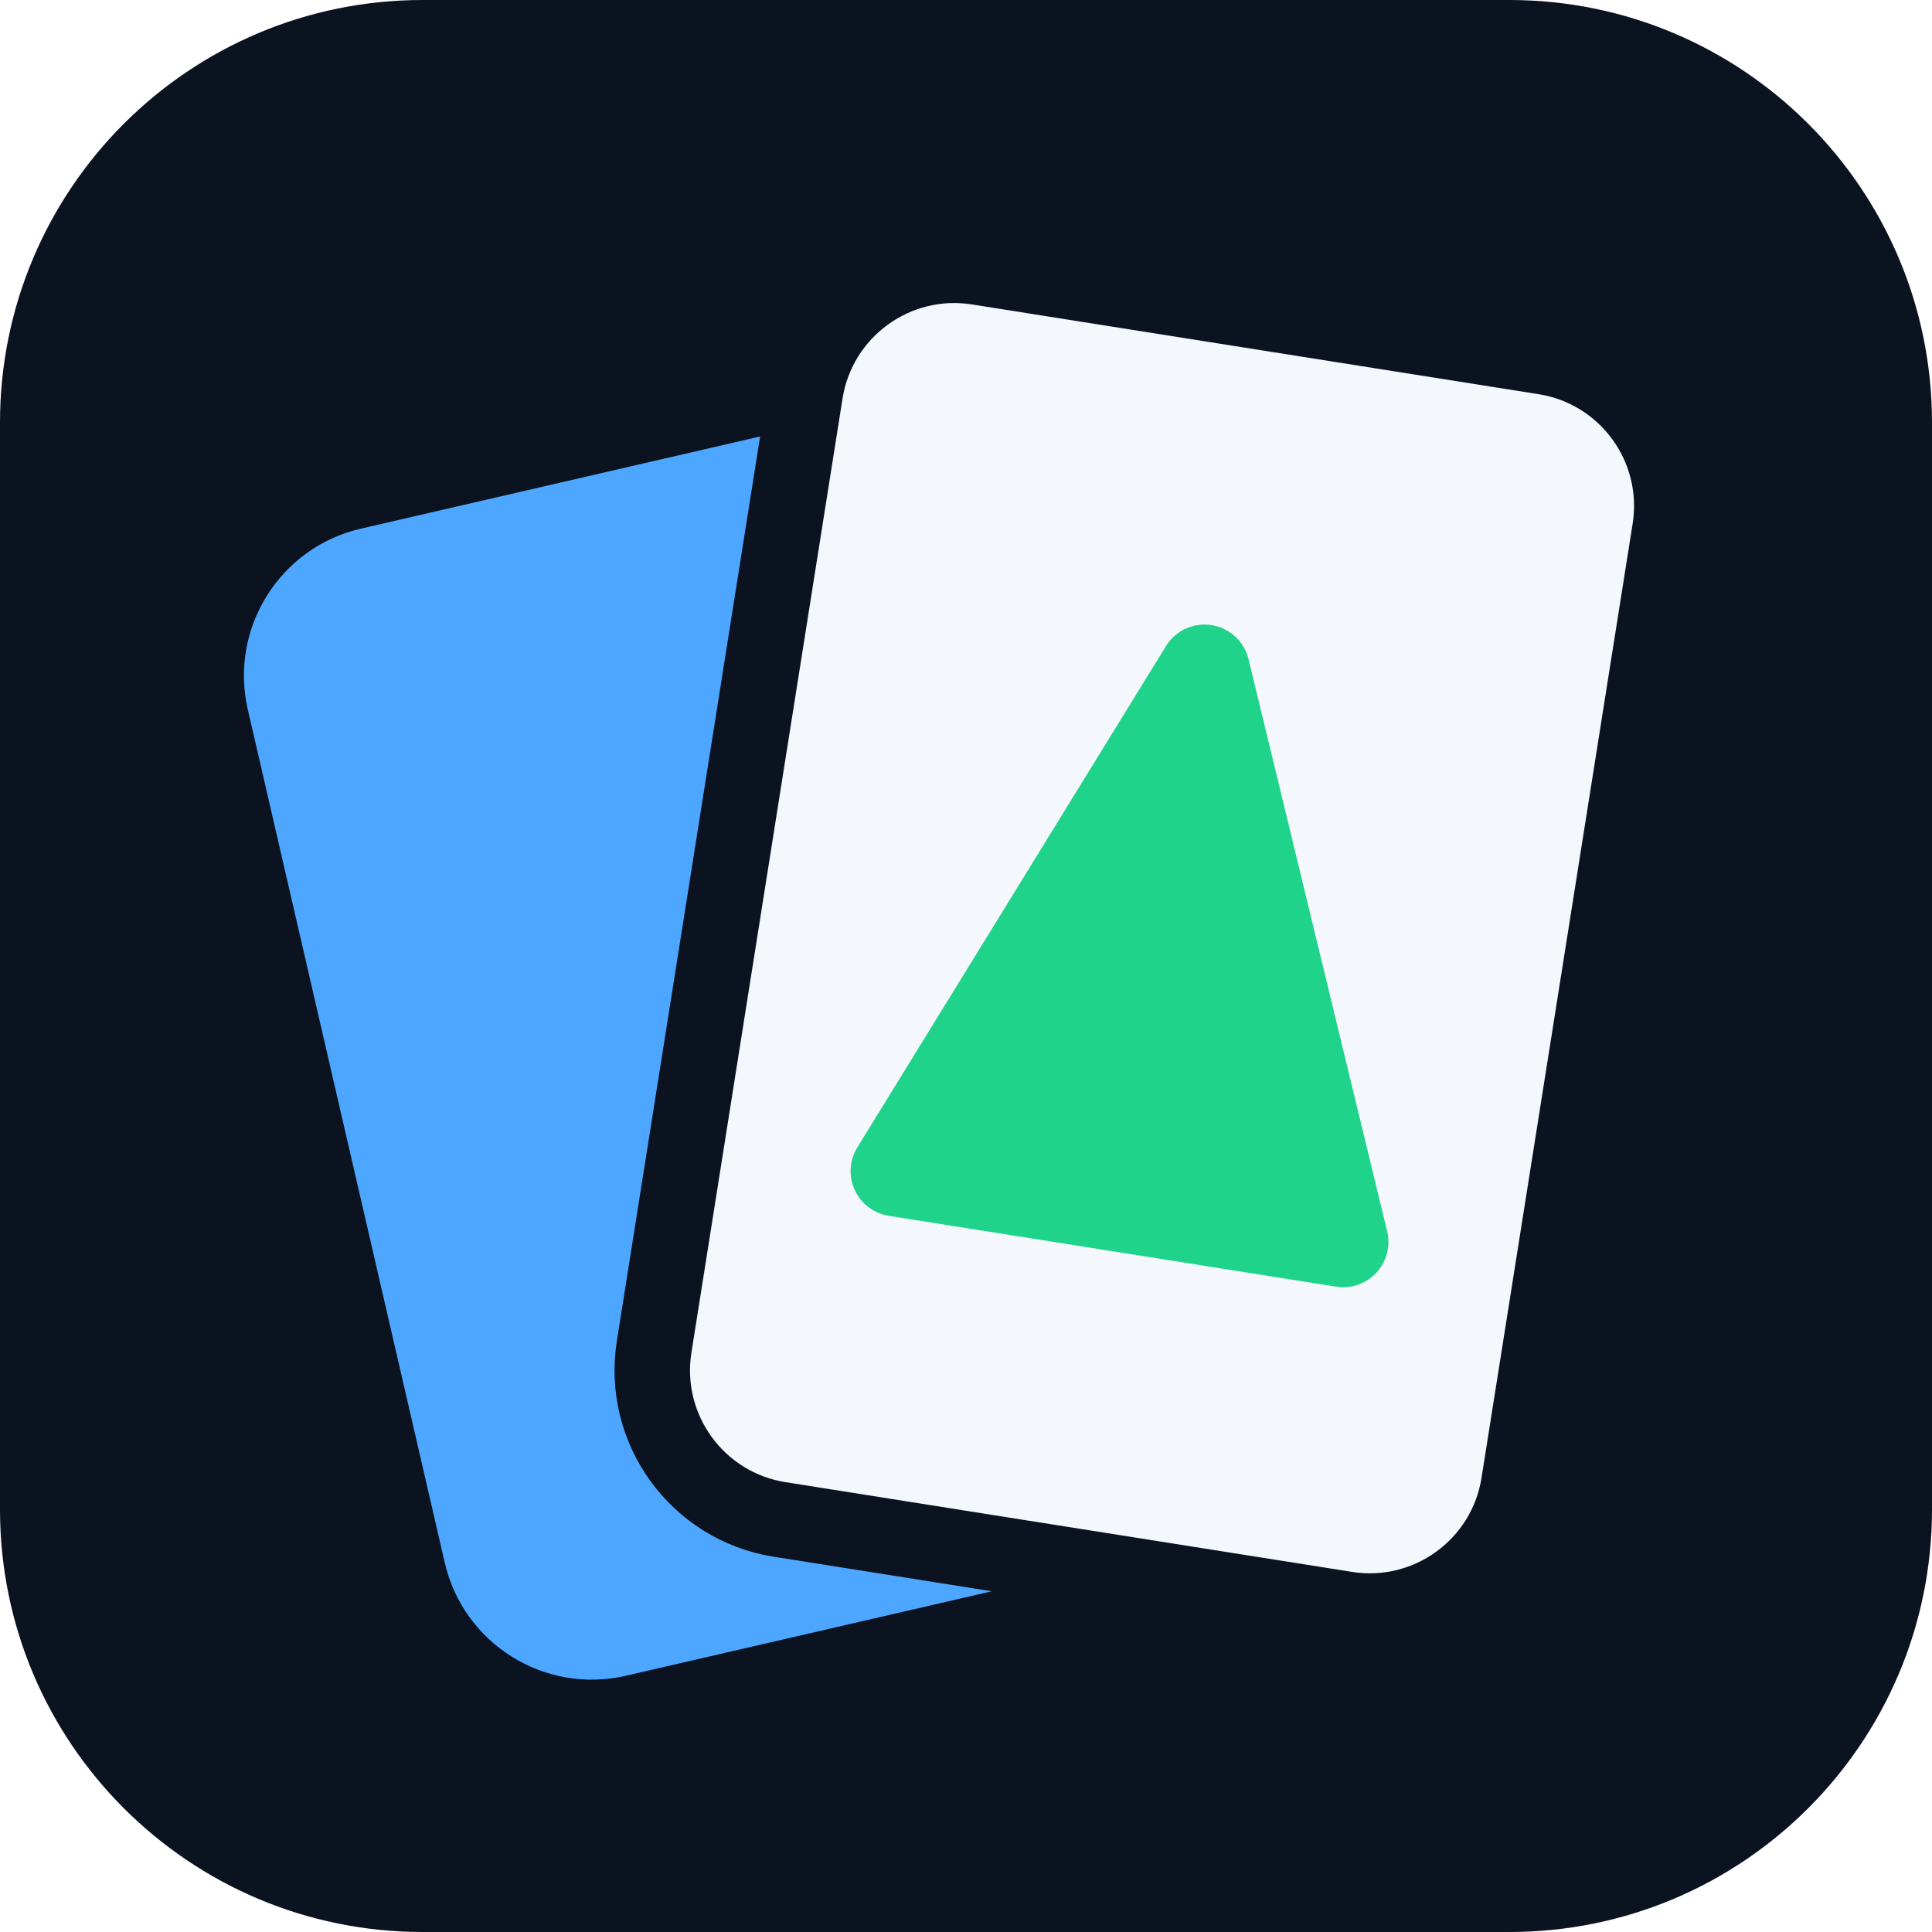
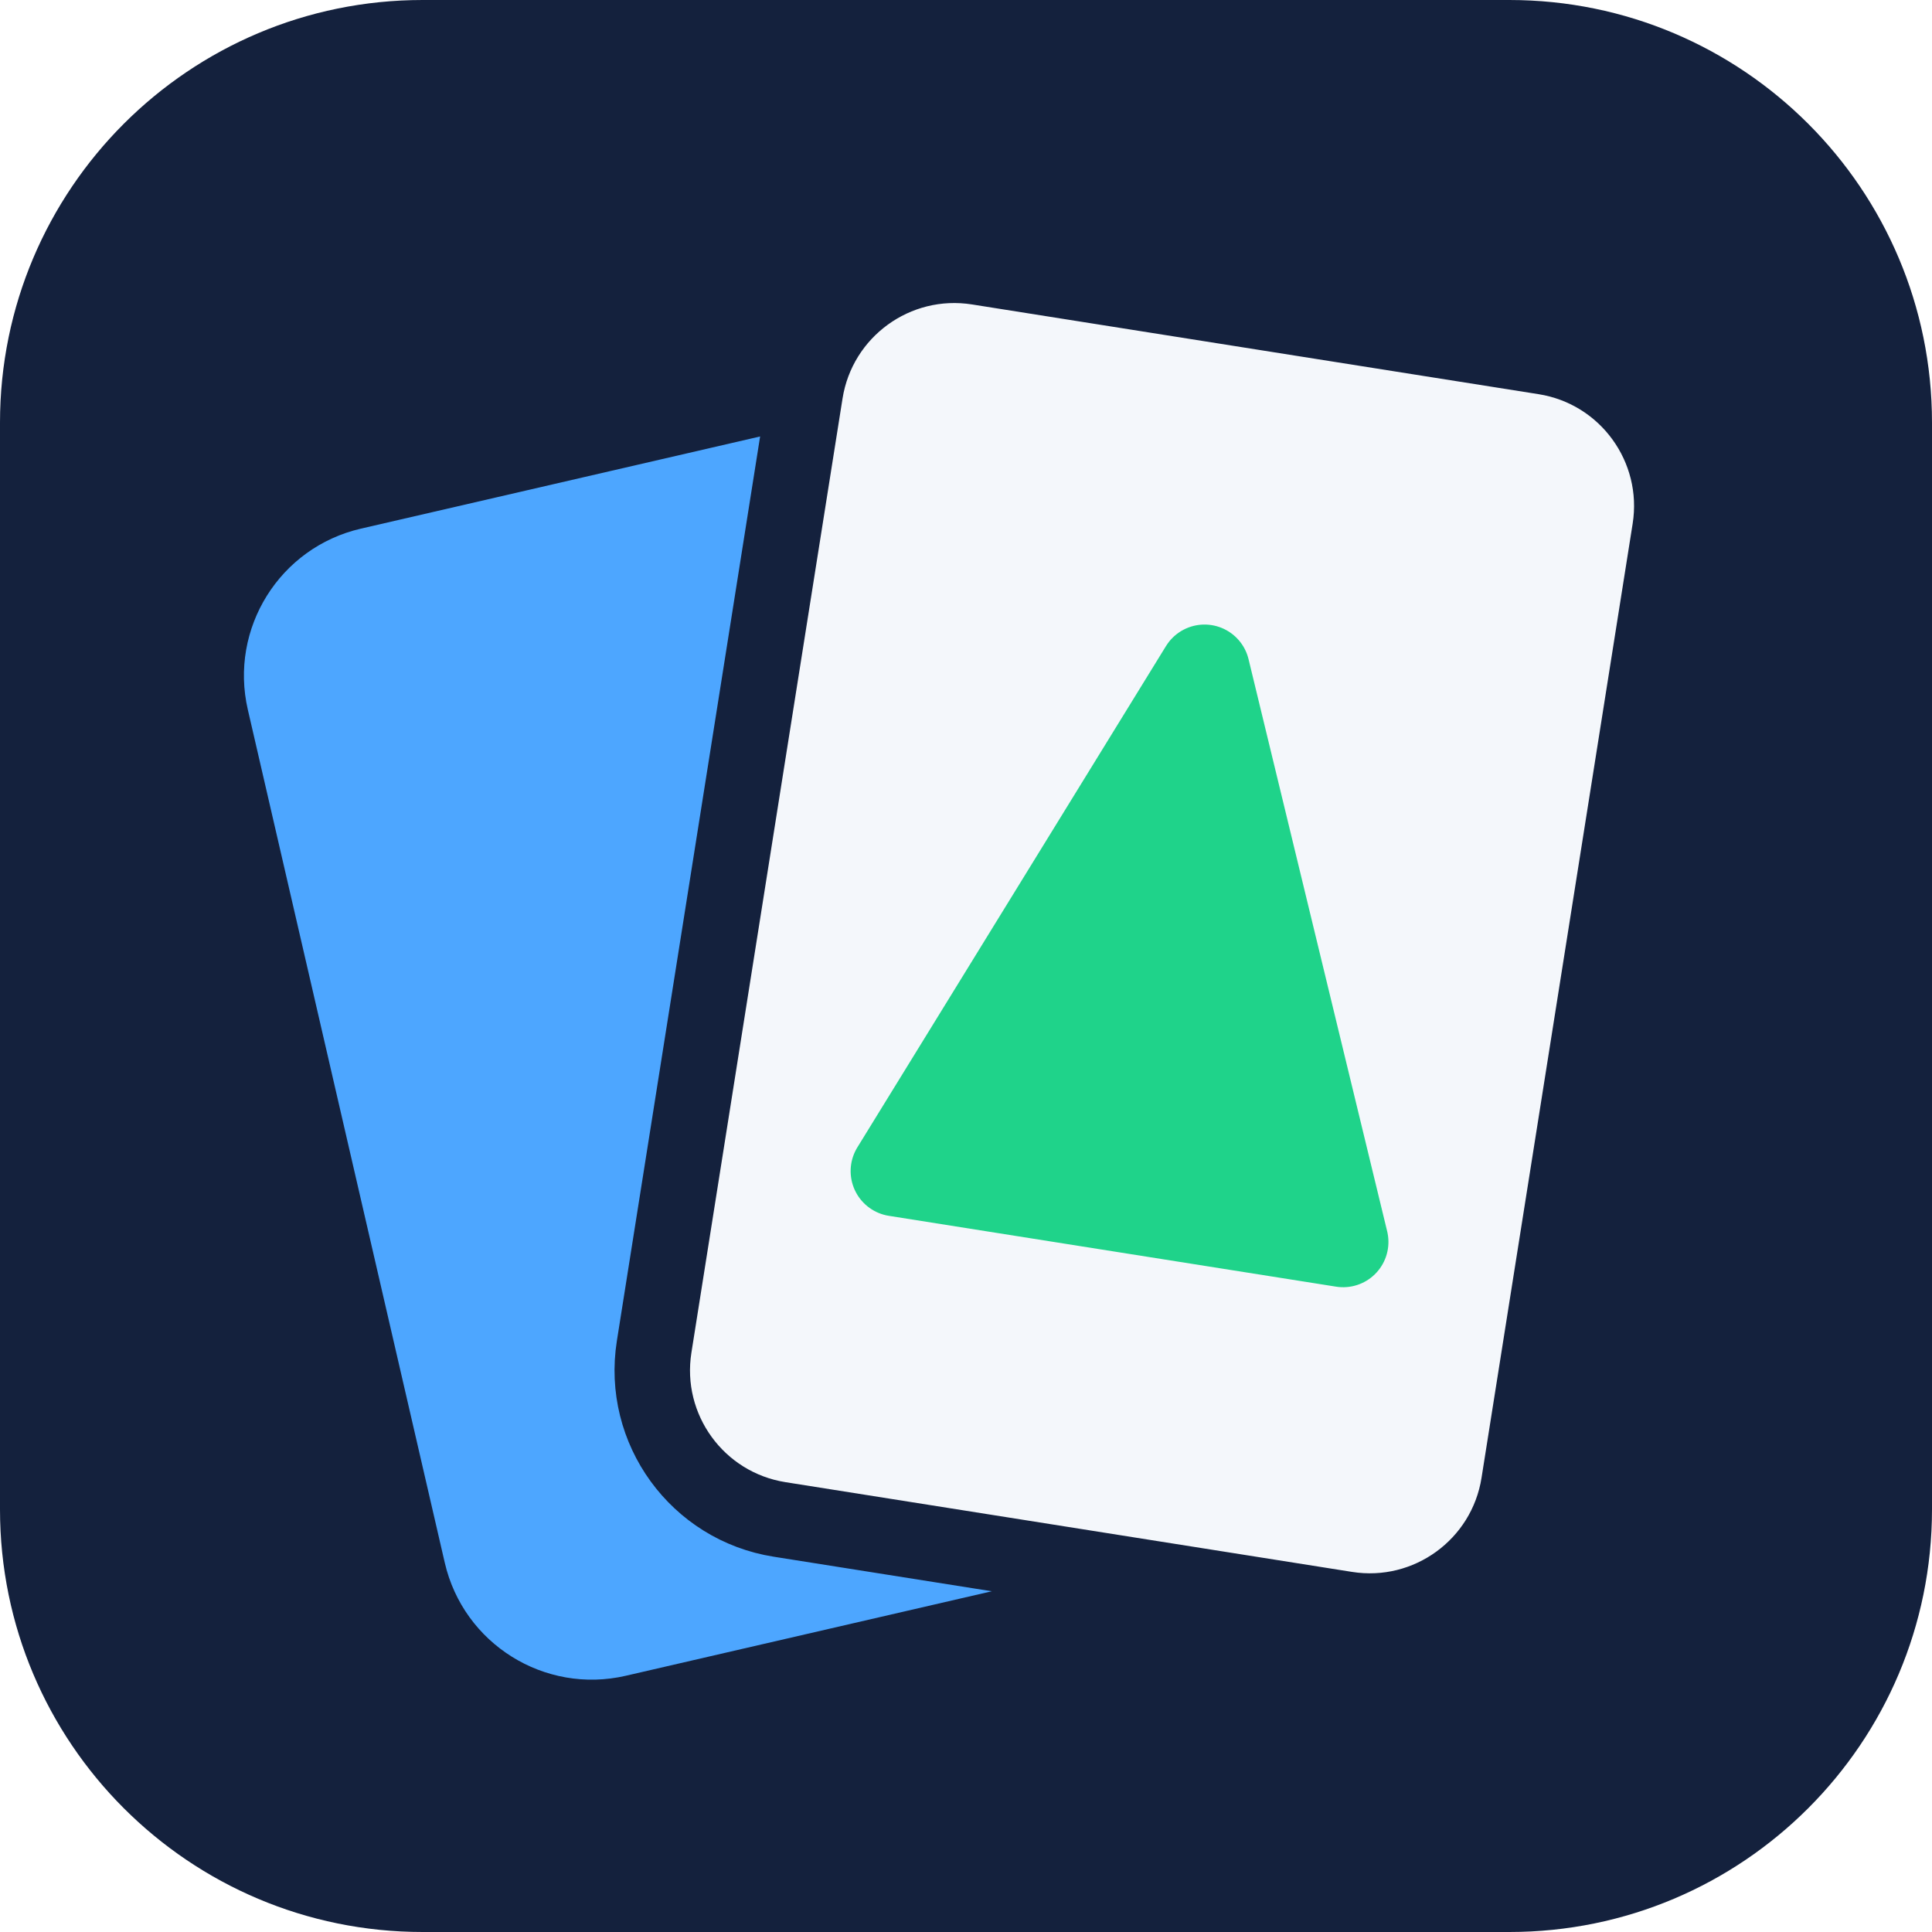
<svg xmlns="http://www.w3.org/2000/svg" viewBox="0 0 64 64">
-   <rect width="64" height="64" rx="14" fill="#0b1220" />
+   <rect width="64" height="64" rx="14" fill="#14213d" />
  <rect x="11" y="15" width="28" height="39" rx="5" fill="#4da6ff" transform="rotate(-13 25 34)" />
-   <rect x="24" y="10" width="29" height="42" rx="5" fill="#f4f7fb" stroke="#0b1220" stroke-width="2.5" transform="rotate(9 38 31)" />
+   <rect x="24" y="10" width="29" height="42" rx="5" fill="#f4f7fb" stroke="#14213d" stroke-width="2.5" transform="rotate(9 38 31)" />
  <g transform="rotate(9 38 31)">
    <path d="M31 40 L38.5 22 L46 40 Z" fill="#1fd38a" stroke="#1fd38a" stroke-width="3" stroke-linejoin="round" />
  </g>
</svg>
